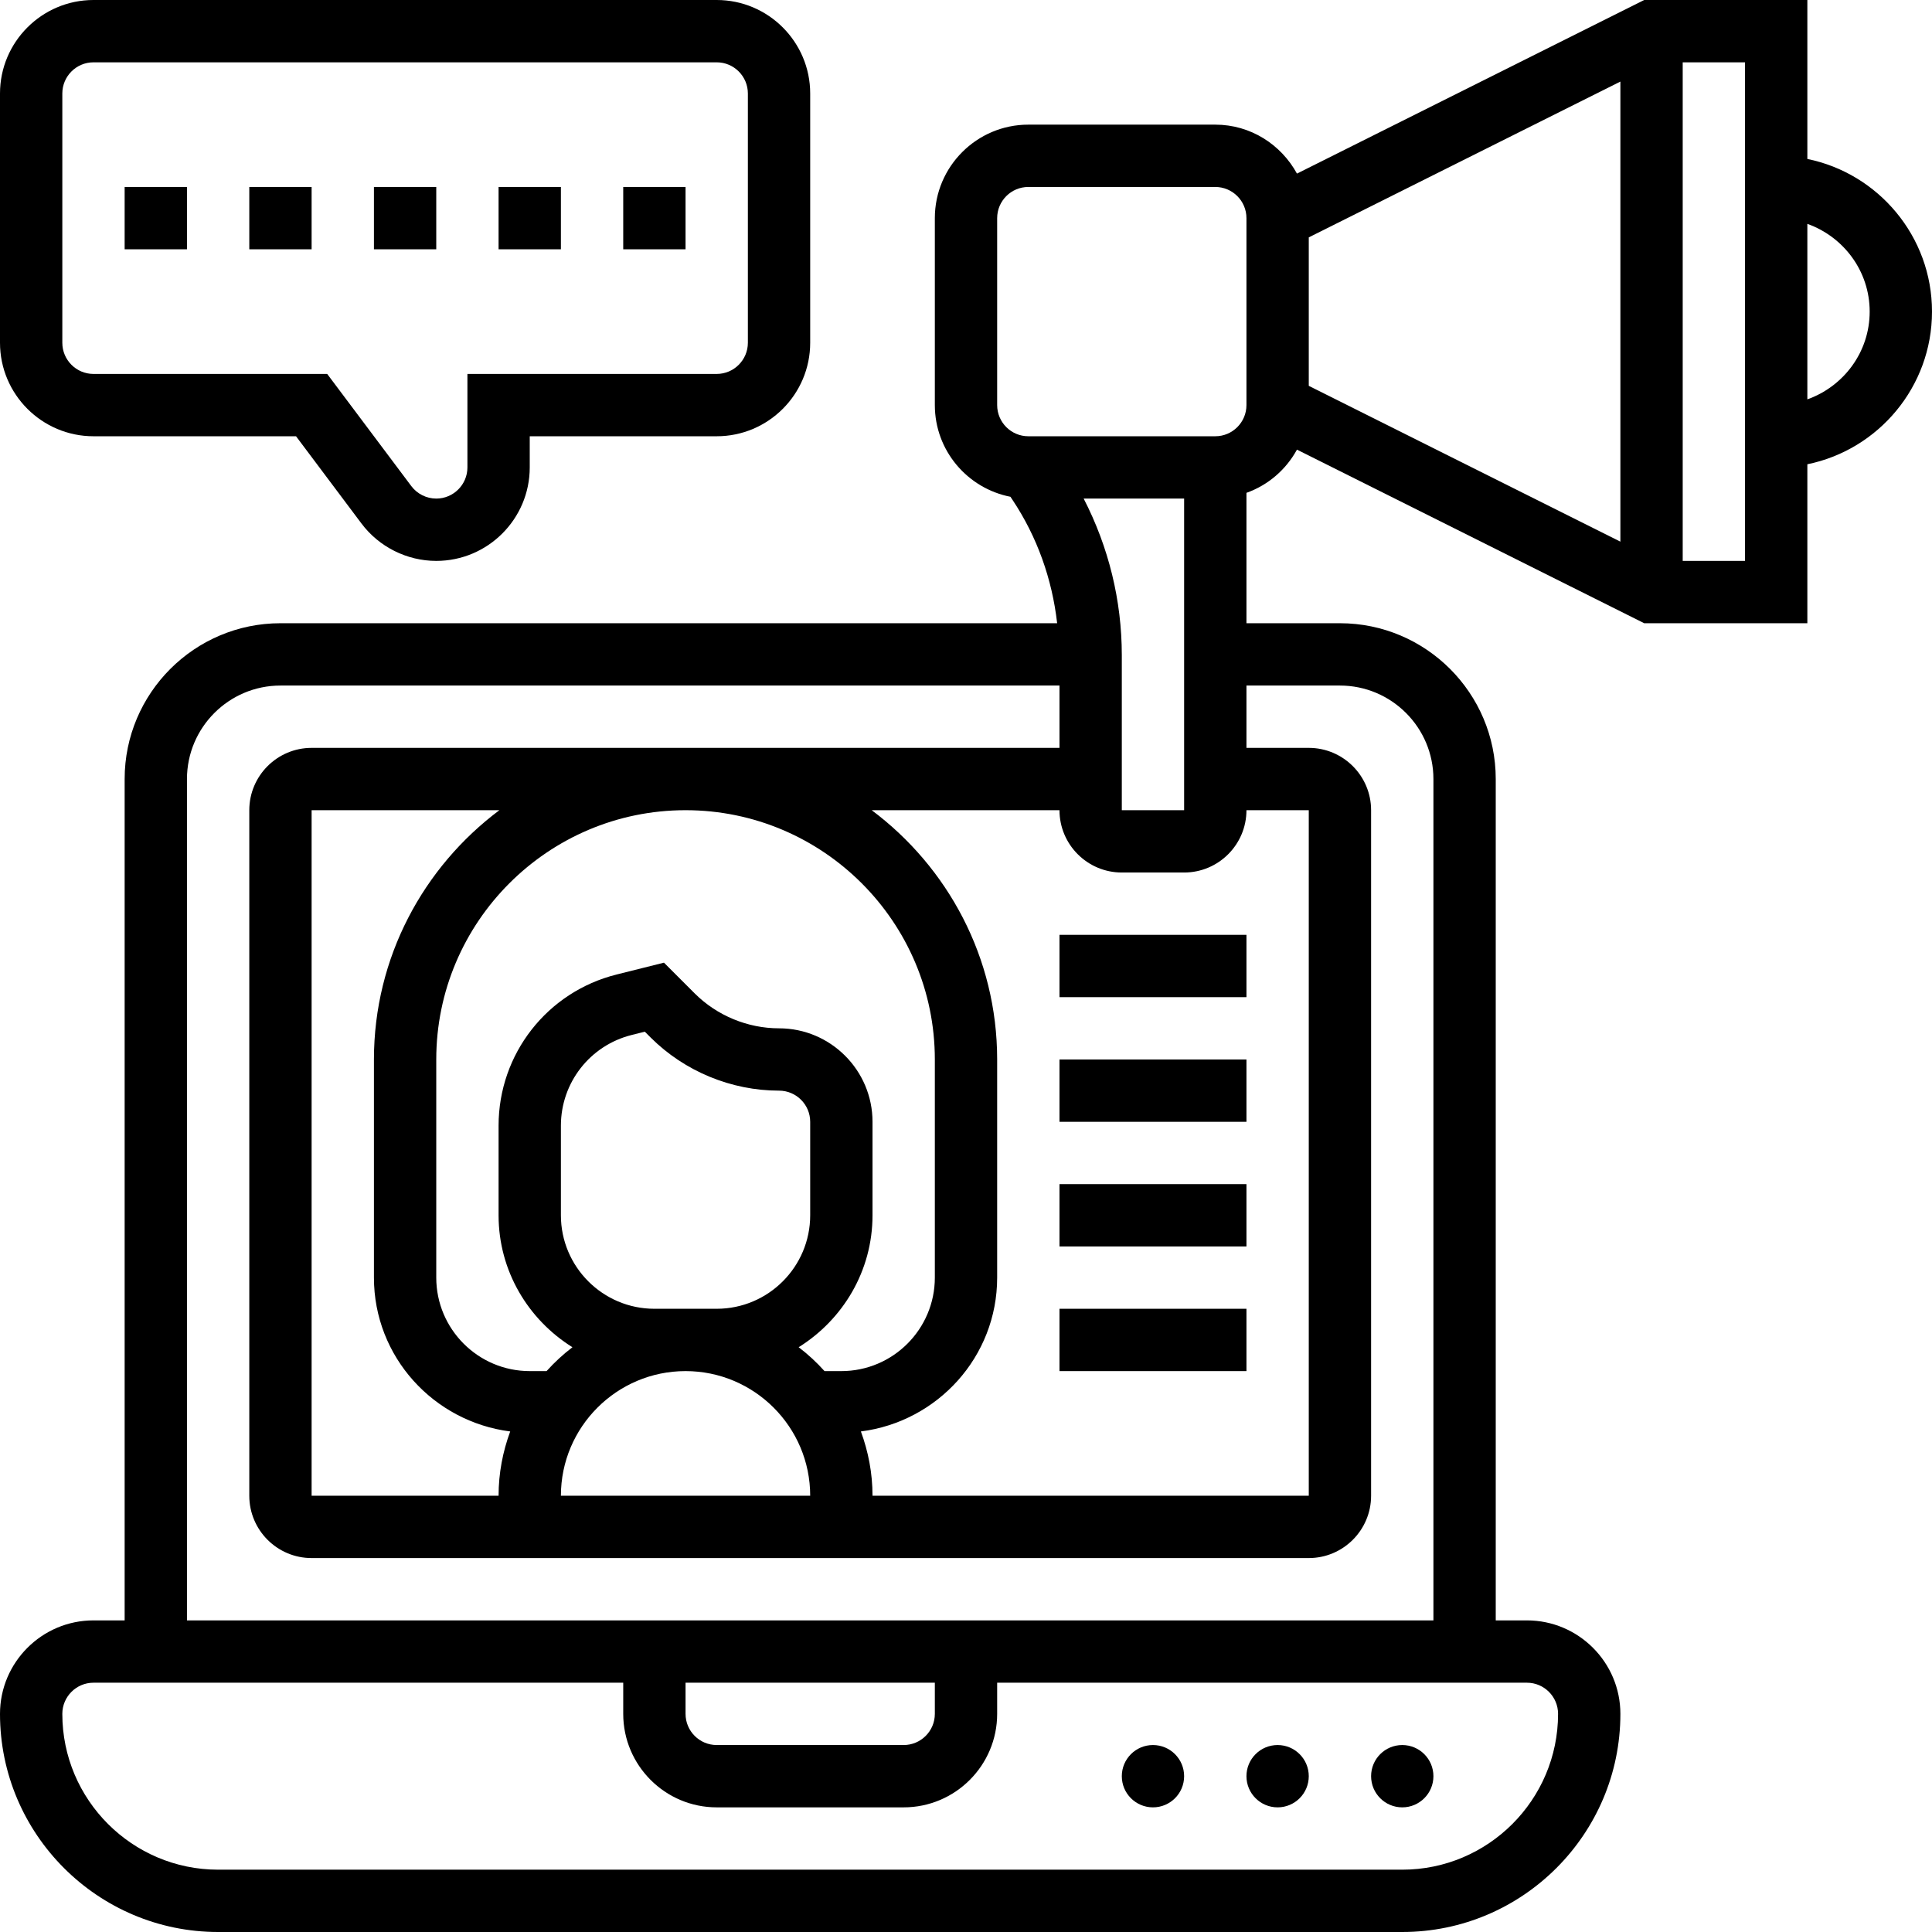
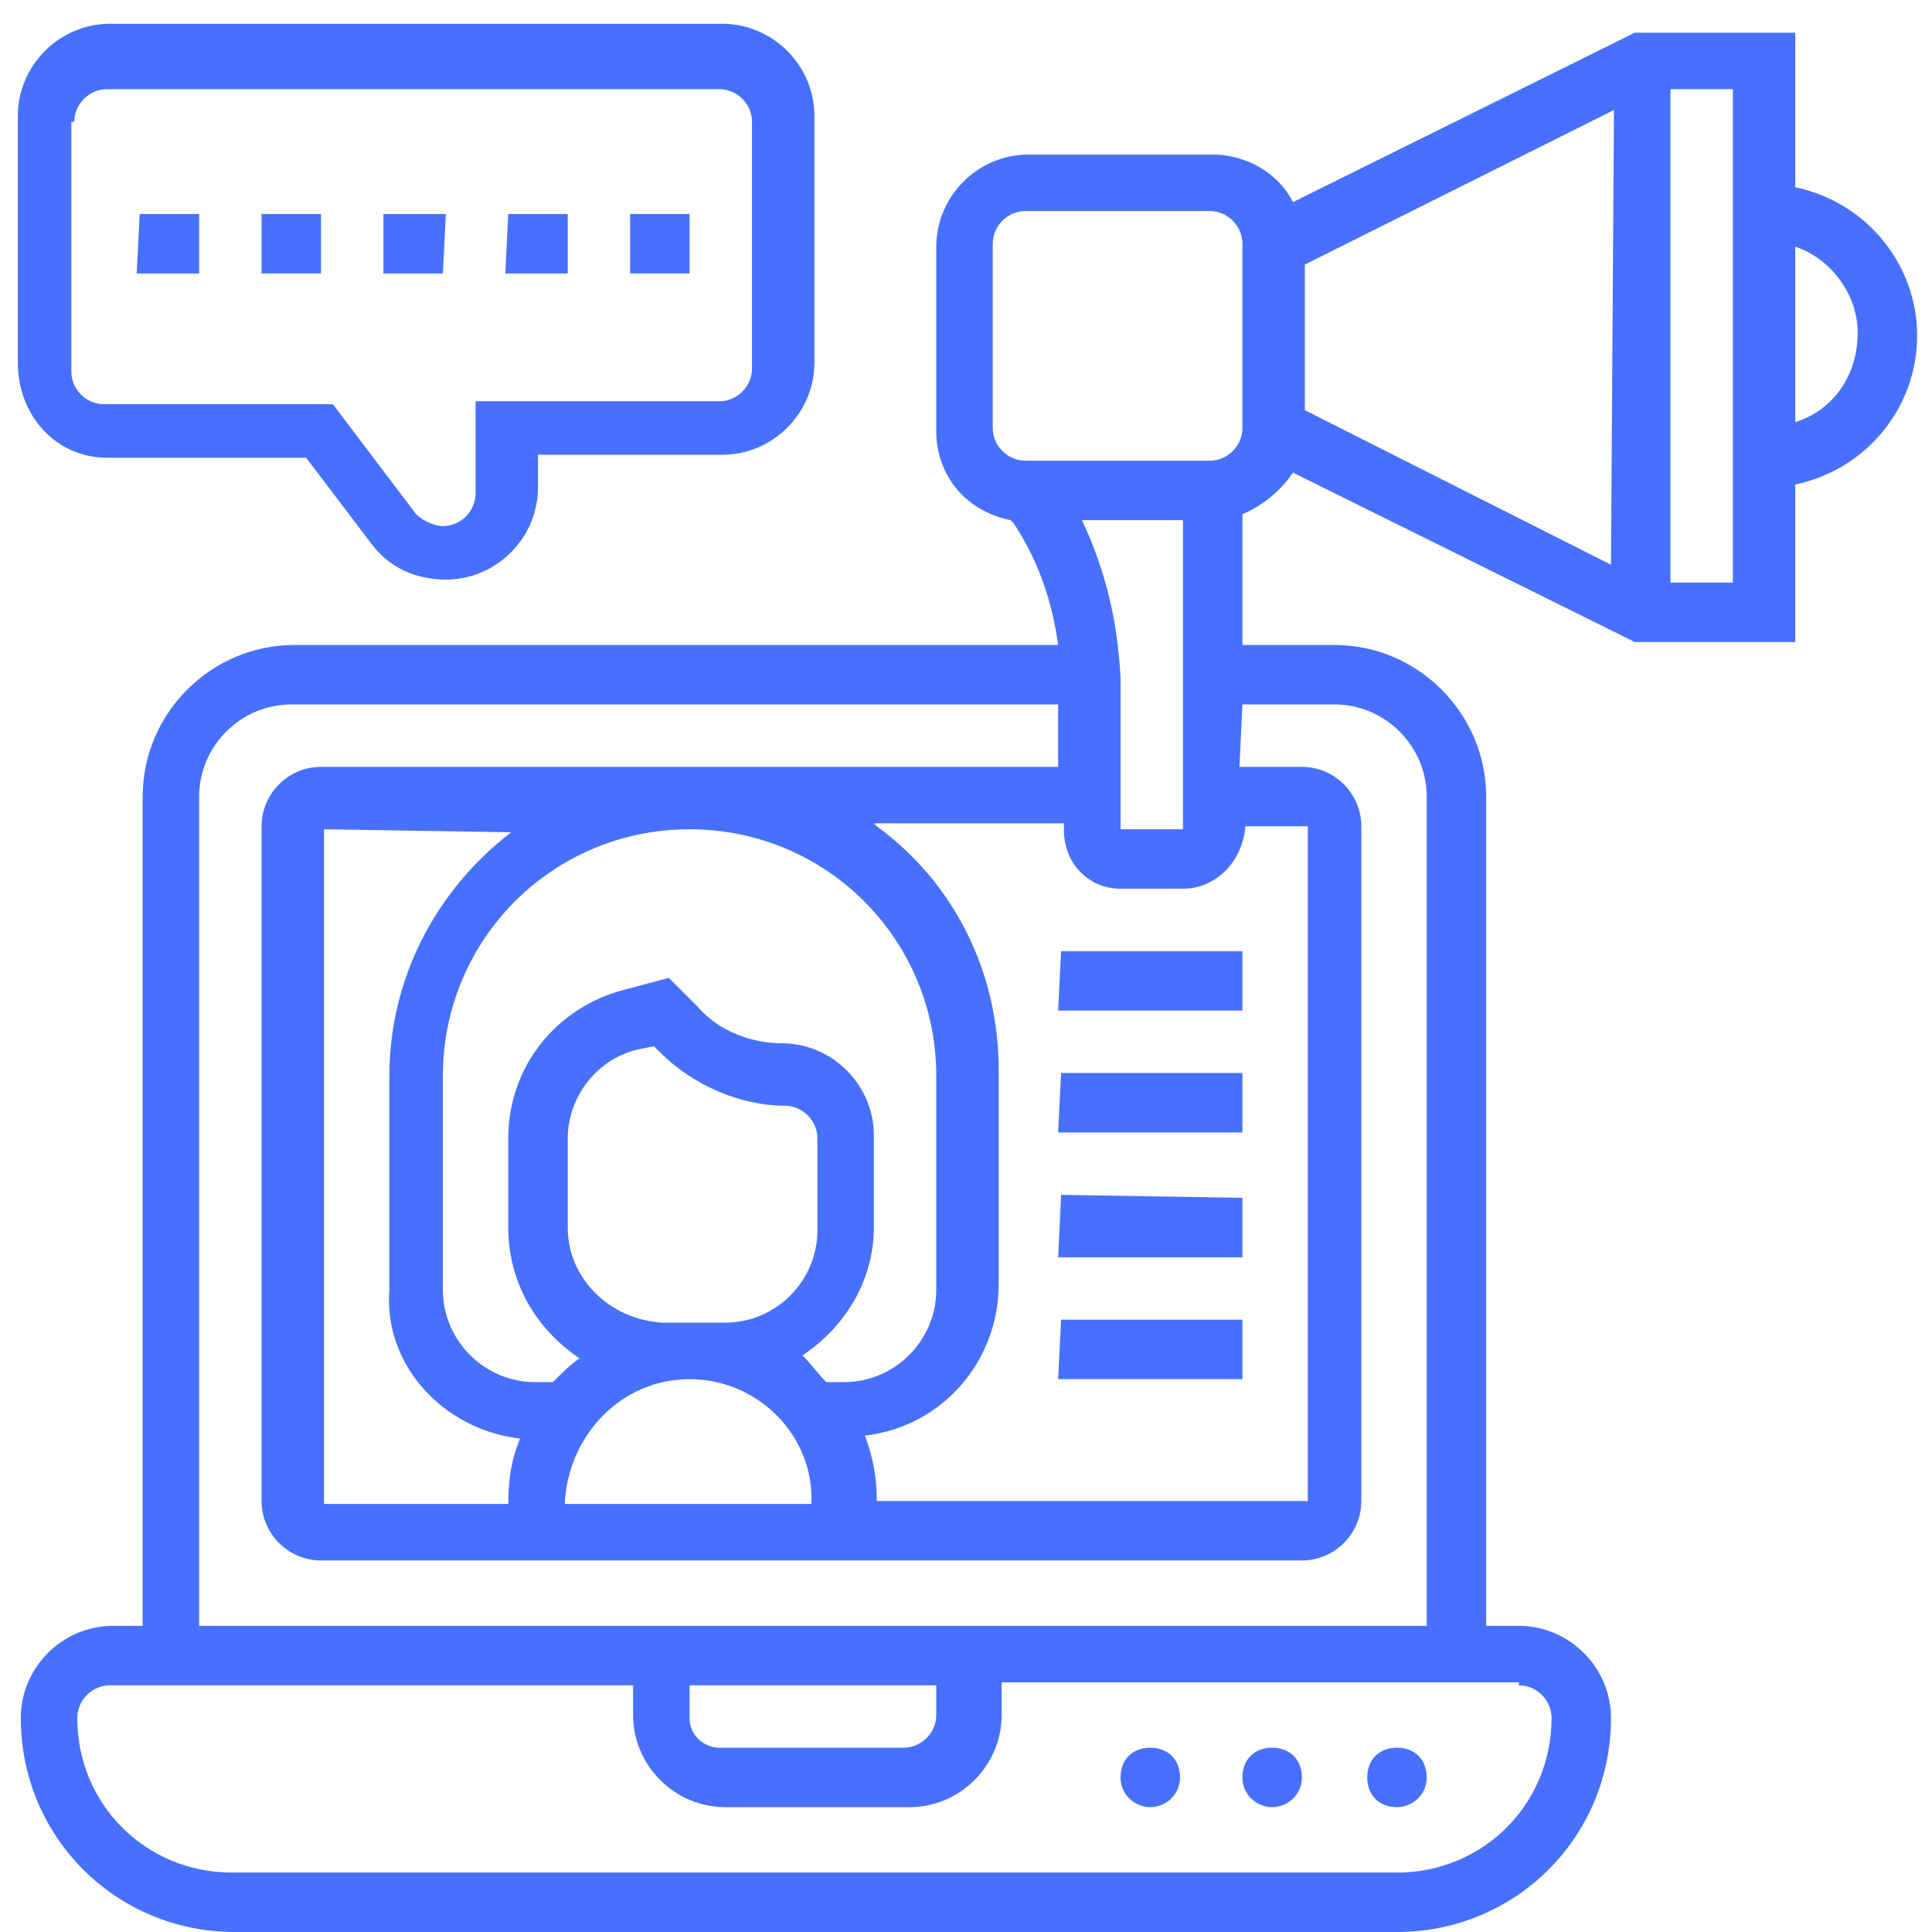
- <svg xmlns="http://www.w3.org/2000/svg" id="Line" enable-background="new 0 0 62 62" height="512" viewBox="0 0 62 62" width="512">
-   <g>
-     <circle cx="45" cy="57" r="1" />
-     <circle cx="41" cy="57" r="1" />
-     <circle cx="37" cy="57" r="1" />
-     <path d="m62 10c0-2.414-1.721-4.434-4-4.899v-5.101h-5.236l-11.143 5.571c-.509-.931-1.487-1.571-2.621-1.571h-6c-1.654 0-3 1.346-3 3v6c0 1.458 1.046 2.673 2.426 2.942l.063.094c.797 1.195 1.275 2.55 1.436 3.964h-24.925c-2.757 0-5 2.243-5 5v27h-1c-1.654 0-3 1.346-3 3 0 3.86 3.141 7 7 7h38c3.859 0 7-3.14 7-7 0-1.654-1.346-3-3-3h-1v-27c0-2.757-2.243-5-5-5h-3v-4.184c.698-.249 1.27-.745 1.621-1.387l11.143 5.571h5.236v-5.101c2.279-.465 4-2.485 4-4.899zm-20-2.382 10-5v14.764l-10-5zm-12 26.382v7c0 1.654-1.346 3-3 3h-.54c-.252-.281-.529-.537-.83-.766 1.417-.884 2.37-2.445 2.37-4.234v-3c0-1.654-1.346-3-3-3-1.008 0-1.994-.409-2.707-1.121l-.986-.986-1.519.38c-2.23.557-3.788 2.551-3.788 4.85v2.877c0 1.789.953 3.35 2.37 4.234-.3.229-.578.486-.83.766h-.54c-1.654 0-3-1.346-3-3v-7c0-4.411 3.589-8 8-8s8 3.589 8 8zm-9 8c-1.654 0-3-1.346-3-3v-2.877c0-1.379.935-2.576 2.273-2.91l.42-.105.186.186c1.085 1.084 2.587 1.706 4.121 1.706.552 0 1 .449 1 1v3c0 1.654-1.346 3-3 3zm-9-8v7c0 2.542 1.914 4.624 4.373 4.937-.237.644-.373 1.337-.373 2.063h-6v-22h6.026c-2.438 1.825-4.026 4.727-4.026 8zm10 10c2.206 0 4 1.794 4 4h-8c0-2.206 1.794-4 4-4zm5.627 1.937c2.459-.313 4.373-2.395 4.373-4.937v-7c0-3.273-1.588-6.175-4.026-8h6.026c0 1.103.897 2 2 2h2c1.103 0 2-.897 2-2h2v22h-14c0-.726-.136-1.419-.373-2.063zm10.373-19.937h-2v-4.972c0-1.763-.425-3.477-1.224-5.028h3.224zm12 29c0 2.757-2.243 5-5 5h-38c-2.757 0-5-2.243-5-5 0-.551.448-1 1-1h17v1c0 1.654 1.346 3 3 3h6c1.654 0 3-1.346 3-3v-1h17c.552 0 1 .449 1 1zm-28-1h8v1c0 .551-.448 1-1 1h-6c-.552 0-1-.449-1-1zm21-32c1.654 0 3 1.346 3 3v27h-40v-27c0-1.654 1.346-3 3-3h25v2h-24c-1.103 0-2 .897-2 2v22c0 1.103.897 2 2 2h32c1.103 0 2-.897 2-2v-22c0-1.103-.897-2-2-2h-2v-2zm-3-9c0 .551-.448 1-1 1h-6c-.552 0-1-.449-1-1v-6c0-.551.448-1 1-1h6c.552 0 1 .449 1 1zm16 5h-2v-16h2zm2-5.184v-5.632c1.161.414 2 1.514 2 2.816s-.839 2.402-2 2.816z" />
-     <path d="m3 14h6.5l2.1 2.8c.563.751 1.46 1.2 2.4 1.2 1.654 0 3-1.346 3-3v-1h6c1.654 0 3-1.346 3-3v-8c0-1.654-1.346-3-3-3h-20c-1.654 0-3 1.346-3 3v8c0 1.654 1.346 3 3 3zm-1-11c0-.551.448-1 1-1h20c.552 0 1 .449 1 1v8c0 .551-.448 1-1 1h-8v3c0 .551-.448 1-1 1-.313 0-.612-.149-.8-.4l-2.7-3.6h-7.5c-.552 0-1-.449-1-1z" />
-     <path d="m20 6h2v2h-2z" />
-     <path d="m8 6h2v2h-2z" />
-     <path d="m16 6h2v2h-2z" />
-     <path d="m12 6h2v2h-2z" />
-     <path d="m4 6h2v2h-2z" />
-     <path d="m34 30h6v2h-6z" />
-     <path d="m34 34h6v2h-6z" />
-     <path d="m34 38h6v2h-6z" />
-     <path d="m34 42h6v2h-6z" />
-   </g>
+ <svg xmlns="http://www.w3.org/2000/svg" width="65" height="65" viewBox="0 0 65 65" fill="none">
+   <path d="M47 60.8C47.5 60.8 48 60.4 48 59.8C48 59.2 47.6 58.8 47 58.8C46.4 58.8 46 59.2 46 59.8C46 60.4 46.4 60.8 47 60.8Z" fill="#4770FF" />
+   <path d="M42.8 60.8C43.3 60.8 43.8 60.4 43.8 59.8C43.8 59.2 43.4 58.8 42.8 58.8C42.2 58.8 41.8 59.2 41.8 59.8C41.8 60.4 42.3 60.8 42.8 60.8Z" fill="#4770FF" />
+   <path d="M38.7 60.8C39.2 60.8 39.7 60.4 39.7 59.8C39.7 59.2 39.3 58.8 38.7 58.8C38.1 58.8 37.7 59.2 37.7 59.8C37.7 60.4 38.2 60.8 38.7 60.8Z" fill="#4770FF" />
+   <path d="M60.4 6.3V1.1H55L43.5 6.8C43 5.8 41.9 5.2 40.8 5.2H34.6C32.9 5.2 31.5 6.6 31.5 8.3V14.5C31.5 16 32.5 17.2 34 17.5L34.1 17.6C34.9 18.8 35.4 20.2 35.6 21.7H9.9C7.1 21.7 4.8 24 4.8 26.8V54.7H3.8C2.1 54.7 0.7 56.1 0.7 57.8C0.7 61.8 3.9 65 7.9 65H47C51 65 54.2 61.8 54.2 57.8C54.2 56.1 52.8 54.7 51.1 54.7H50V26.8C50 24 47.7 21.7 44.9 21.7H41.8V17.3C42.5 17 43.1 16.5 43.5 15.9L55 21.6H60.4V16.3C62.8 15.8 64.5 13.7 64.5 11.3C64.5 8.9 62.8 6.8 60.4 6.3ZM51.1 56.7C51.7 56.7 52.2 57.2 52.2 57.8C52.2 60.7 49.9 63 47 63H7.8C4.9 63 2.6 60.7 2.6 57.8C2.6 57.2 3.1 56.7 3.7 56.7H21.3V57.7C21.3 59.4 22.7 60.8 24.4 60.8H30.6C32.3 60.8 33.7 59.4 33.7 57.7V56.6H51.1V56.7ZM23.2 57.8V56.7H31.5V57.7C31.5 58.3 31 58.8 30.4 58.8H24.2C23.7 58.8 23.2 58.4 23.2 57.8ZM41.8 23.7H44.9C46.6 23.7 48 25.1 48 26.8V54.7H6.7V26.8C6.7 25.1 8.1 23.7 9.8 23.7H35.6V25.8H10.8C9.7 25.8 8.8 26.7 8.8 27.8V50.5C8.8 51.6 9.7 52.5 10.8 52.5H43.8C44.9 52.5 45.8 51.6 45.8 50.5V27.8C45.8 26.7 44.9 25.8 43.8 25.8H41.7L41.8 23.7ZM36.4 17.5H39.8V27.9H37.7V22.8C37.6 20.9 37.2 19.2 36.4 17.5ZM37.7 29.9H39.8C40.9 29.9 41.8 29 41.9 27.8H44V50.5H29.5C29.5 49.8 29.4 49.1 29.1 48.3C31.7 48 33.6 45.8 33.6 43.2V36C33.6 32.7 32.1 29.7 29.5 27.8L29.4 27.7H35.8C35.7 29 36.6 29.9 37.7 29.9ZM23.2 46.4C25.5 46.4 27.4 48.3 27.3 50.6H19C19.1 48.3 20.9 46.4 23.2 46.4ZM19.1 41.3V38.3C19.1 36.9 20.1 35.6 21.5 35.3L22 35.2L22.2 35.4C23.3 36.5 24.9 37.2 26.4 37.2C27 37.2 27.5 37.7 27.5 38.3V41.4C27.5 43.1 26.1 44.5 24.4 44.5H22.3C20.5 44.4 19.1 43 19.1 41.3ZM27 45.6C28.5 44.6 29.4 43 29.4 41.3V38.2C29.4 36.5 28 35.1 26.3 35.1C25.3 35.1 24.2 34.7 23.5 33.9L22.5 32.9L21 33.3C18.7 33.9 17.1 35.9 17.1 38.3V41.3C17.1 43.1 18 44.7 19.5 45.7C19.2 45.9 18.9 46.2 18.6 46.5H18C16.3 46.5 14.9 45.1 14.9 43.4V36.2C14.9 31.6 18.6 27.9 23.2 27.9C27.8 27.9 31.5 31.6 31.5 36.2V43.4C31.5 45.1 30.1 46.5 28.4 46.5H27.8C27.5 46.2 27.3 45.9 27 45.6ZM17.5 48.4C17.2 49.1 17.1 49.8 17.1 50.6H10.9V27.9L17.2 28C14.6 30 13.1 33 13.1 36.2V43.4C12.9 45.9 14.9 48.1 17.5 48.4ZM41.8 14.4C41.8 15 41.3 15.5 40.7 15.5H34.5C33.9 15.5 33.4 15 33.4 14.4V8.2C33.4 7.6 33.9 7.1 34.5 7.1H40.7C41.3 7.1 41.8 7.6 41.8 8.2V14.4ZM54.2 19L43.9 13.8V8.9L54.3 3.7L54.2 19ZM58.3 19.6H56.2V3H58.3V19.6ZM60.4 14.2V8.3C61.6 8.7 62.5 9.9 62.5 11.2C62.5 12.6 61.7 13.8 60.4 14.2Z" fill="#4770FF" />
+   <path d="M3.6 15.4H10.3L12.5 18.3C13.1 19.1 14 19.5 15 19.5C16.7 19.5 18.1 18.1 18.1 16.4V15.3H24.3C26 15.3 27.4 13.9 27.4 12.2V3.9C27.4 2.2 26 0.8 24.3 0.8H3.7C2 0.8 0.6 2.2 0.6 3.9V12.2C0.6 14 1.9 15.4 3.6 15.4ZM2.5 4.1C2.5 3.5 3 3 3.6 3H24.2C24.8 3 25.3 3.5 25.3 4.1V12.4C25.3 13 24.8 13.5 24.2 13.5H16V16.6C16 17.2 15.5 17.7 14.9 17.7C14.6 17.7 14.2 17.5 14 17.3L11.2 13.6H3.5C2.9 13.6 2.4 13.1 2.4 12.5V4.1H2.5Z" fill="#4770FF" />
+   <path d="M23.2 7.2H21.2V9.2H23.2V7.2Z" fill="#4770FF" />
+   <path d="M10.8 7.2H8.8V9.2H10.8V7.2Z" fill="#4770FF" />
+   <path d="M19.1 7.2H17.1L17 9.2H19.1V7.2Z" fill="#4770FF" />
+   <path d="M15 7.2H12.9V9.2H14.9L15 7.2Z" fill="#4770FF" />
+   <path d="M6.7 7.2H4.7L4.6 9.2H6.7V7.2Z" fill="#4770FF" />
+   <path d="M35.6 34H41.8V32H35.7L35.6 34Z" fill="#4770FF" />
+   <path d="M35.6 38.1H41.8V36.1H35.7L35.6 38.1Z" fill="#4770FF" />
+   <path d="M35.6 42.3H41.8V40.3L35.7 40.2L35.6 42.3Z" fill="#4770FF" />
+   <path d="M35.6 46.4H41.8V44.4H35.7L35.6 46.4Z" fill="#4770FF" />
</svg>
